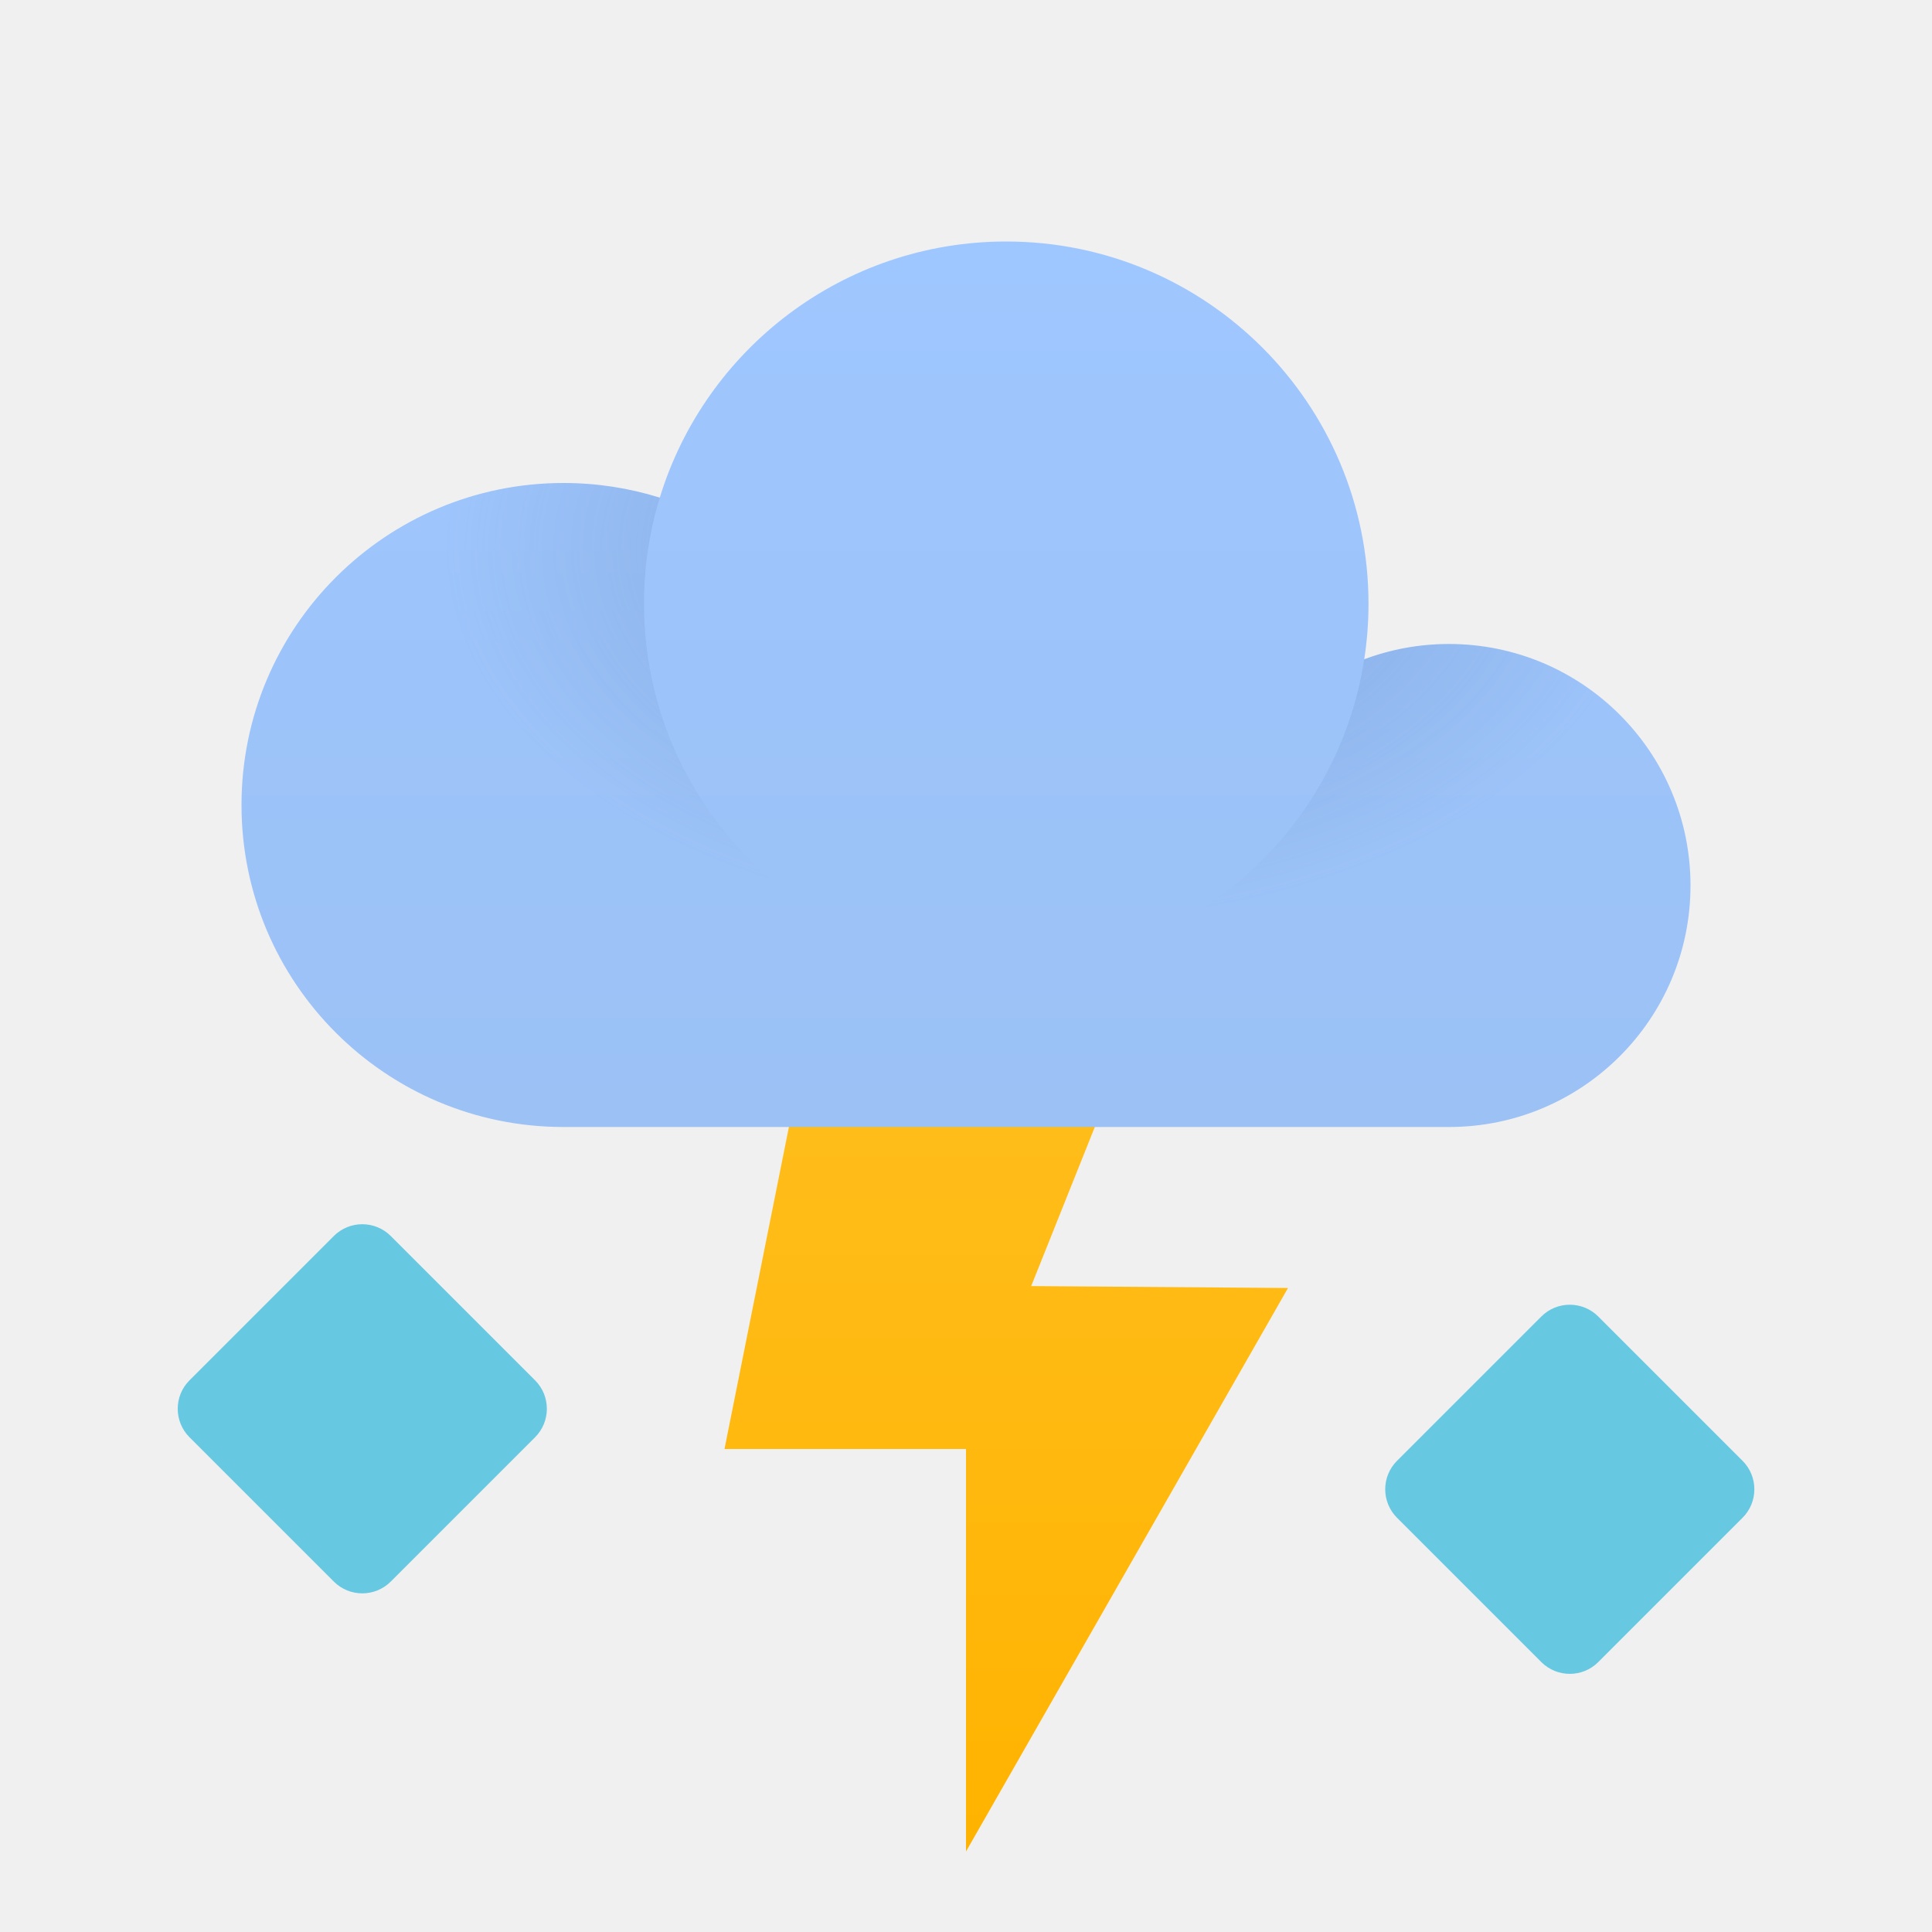
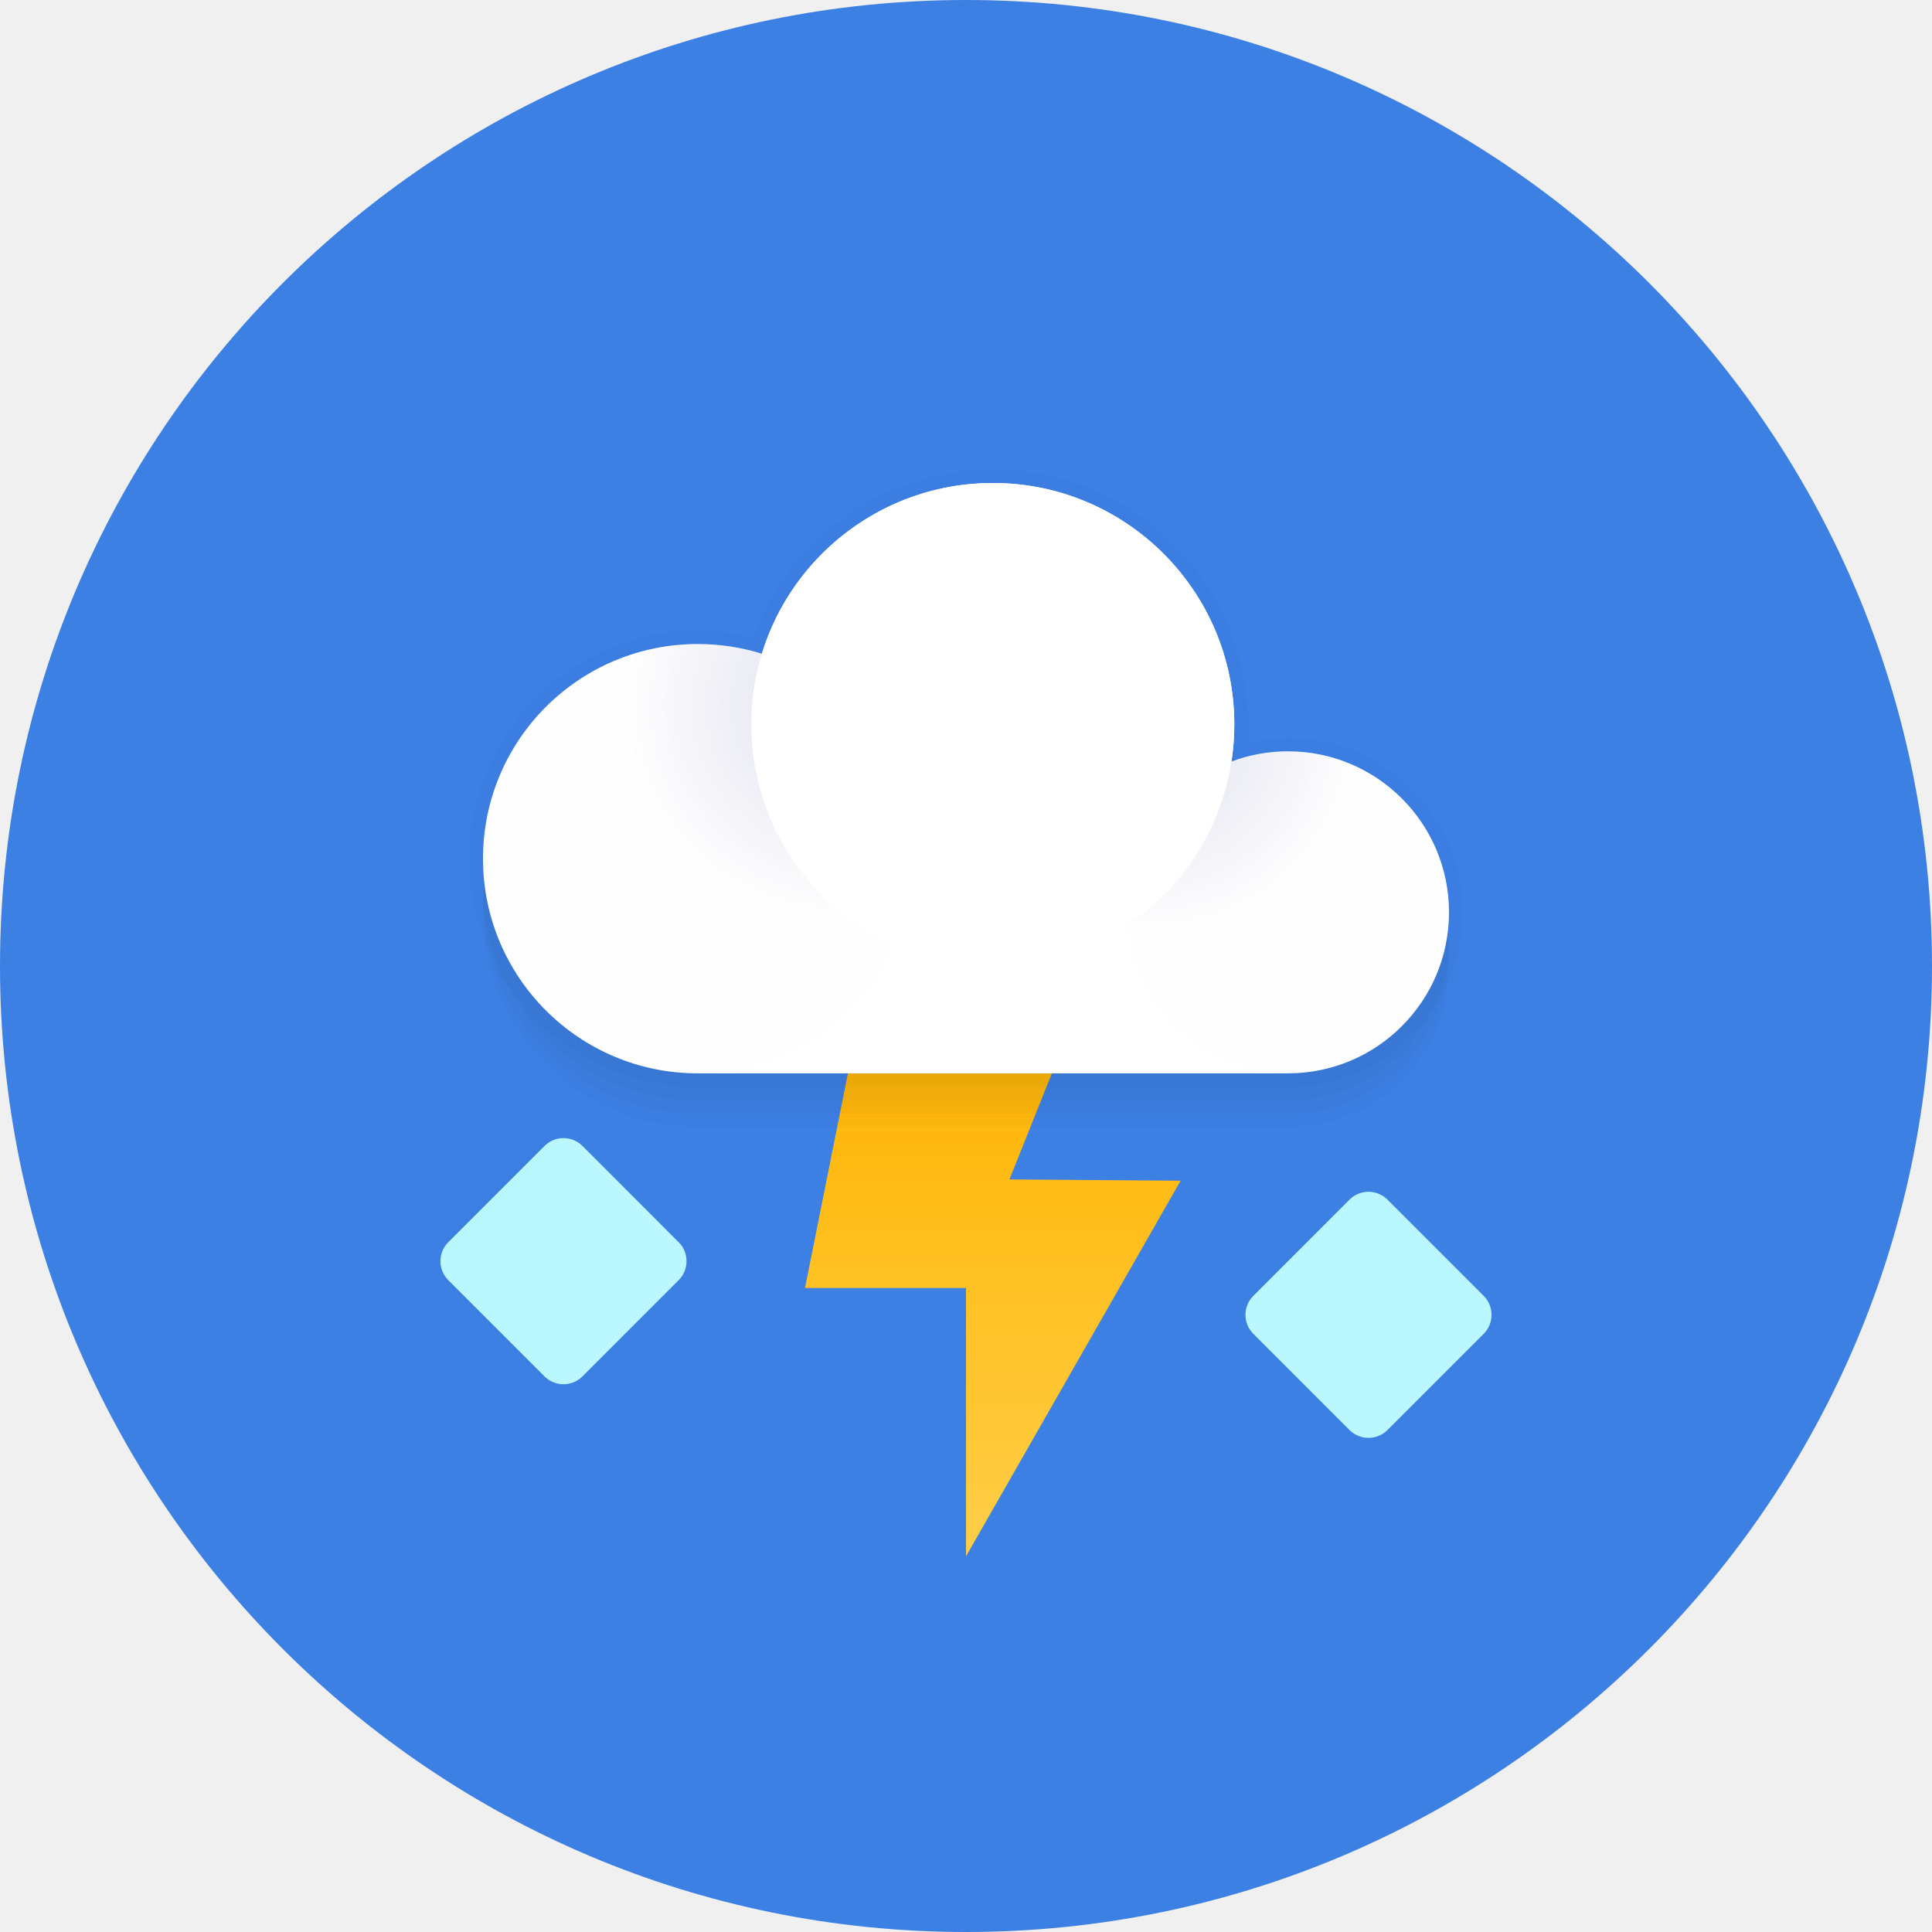
- <svg xmlns="http://www.w3.org/2000/svg" width="24" height="24" viewBox="0 0 24 24">
+ <svg xmlns="http://www.w3.org/2000/svg" width="32" height="32" viewBox="0 0 32 32" fill="none">
+   <path fill-rule="evenodd" clip-rule="evenodd" d="M16 32C24.837 32 32 24.837 32 16C32 7.163 24.837 0 16 0C7.163 0 0 7.163 0 16C0 24.837 7.163 32 16 32Z" fill="#3C80E4" />
+   <path fill-rule="evenodd" clip-rule="evenodd" d="M17.778 16.889H14.222L13.333 21.333H16V25.778L19.555 19.556L16.72 19.535L17.778 16.889Z" fill="url(#paint0_linear)" />
+   <path fill-rule="evenodd" clip-rule="evenodd" d="M9.648 18.981L11.241 20.575C11.415 20.748 11.415 21.03 11.241 21.203L9.648 22.797C9.474 22.971 9.193 22.971 9.019 22.797L7.425 21.203C7.252 21.03 7.252 20.748 7.425 20.575L9.019 18.981C9.193 18.807 9.474 18.807 9.648 18.981Z" fill="#BAF7FF" />
+   <path fill-rule="evenodd" clip-rule="evenodd" d="M22.981 19.87L24.575 21.464C24.748 21.637 24.748 21.919 24.575 22.092L22.981 23.686C22.807 23.859 22.526 23.859 22.352 23.686L20.759 22.092C20.585 21.919 20.585 21.637 20.759 21.464L22.352 19.87C22.526 19.696 22.807 19.696 22.981 19.87Z" fill="#BAF7FF" />
+   <path fill-rule="evenodd" clip-rule="evenodd" d="M11.556 18.222C9.592 18.222 8 16.63 8 14.667C8 12.703 9.592 11.111 11.556 11.111C11.926 11.111 12.283 11.168 12.619 11.273C13.12 9.635 14.643 8.444 16.444 8.444C18.654 8.444 20.444 10.235 20.444 12.444C20.444 12.653 20.428 12.858 20.398 13.058C20.689 12.949 21.004 12.889 21.333 12.889C22.806 12.889 24 14.083 24 15.556C24 17.028 22.806 18.222 21.333 18.222H11.556Z" fill="black" fill-opacity="0.02" />
+   <path fill-rule="evenodd" clip-rule="evenodd" d="M11.556 18.445C9.592 18.445 8 16.853 8 14.889C8 12.925 9.592 11.333 11.556 11.333C11.926 11.333 12.283 11.39 12.619 11.495C13.12 9.858 14.643 8.667 16.444 8.667C18.654 8.667 20.444 10.458 20.444 12.667C20.444 12.875 20.428 13.08 20.398 13.28C20.689 13.171 21.004 13.111 21.333 13.111C22.806 13.111 24 14.305 24 15.778C24 17.251 22.806 18.445 21.333 18.445H11.556Z" fill="black" fill-opacity="0.02" />
+   <path fill-rule="evenodd" clip-rule="evenodd" d="M11.556 18.667C9.592 18.667 8 17.075 8 15.111C8 13.148 9.592 11.556 11.556 11.556C11.926 11.556 12.283 11.612 12.619 11.717C13.12 10.08 14.643 8.889 16.444 8.889C18.654 8.889 20.444 10.68 20.444 12.889C20.444 13.097 20.428 13.302 20.398 13.502C20.689 13.393 21.004 13.333 21.333 13.333C22.806 13.333 24 14.527 24 16C24 17.473 22.806 18.667 21.333 18.667H11.556Z" fill="black" fill-opacity="0.02" />
+   <path d="M20.667 12C20.667 9.668 18.776 7.778 16.444 7.778C14.649 7.778 13.074 8.908 12.475 10.557C12.177 10.483 11.869 10.444 11.556 10.444C9.469 10.444 7.778 12.136 7.778 14.222C7.778 16.309 9.469 18 11.556 18H21.333C22.929 18 24.222 16.707 24.222 15.111C24.222 13.516 22.929 12.222 21.333 12.222C21.103 12.222 20.876 12.249 20.656 12.302C20.663 12.202 20.667 12.101 20.667 12Z" fill="black" fill-opacity="0.02" />
+   <path fill-rule="evenodd" clip-rule="evenodd" d="M11.556 17.778C9.592 17.778 8 16.186 8 14.222C8 12.258 9.592 10.667 11.556 10.667C11.926 10.667 12.283 10.723 12.619 10.828C13.12 9.191 14.643 8 16.444 8C18.654 8 20.444 9.791 20.444 12C20.444 12.209 20.428 12.413 20.398 12.613C20.689 12.504 21.004 12.444 21.333 12.444C22.806 12.444 24 13.638 24 15.111C24 16.584 22.806 17.778 21.333 17.778H11.556Z" fill="white" />
+   <path opacity="0.24" fill-rule="evenodd" clip-rule="evenodd" d="M11.556 17.778C13.519 17.778 15.111 16.186 15.111 14.222C15.111 12.259 13.519 10.667 11.556 10.667C9.592 10.667 8 12.259 8 14.222C8 16.186 9.592 17.778 11.556 17.778Z" fill="url(#paint1_radial)" />
+   <path opacity="0.24" fill-rule="evenodd" clip-rule="evenodd" d="M21.333 17.778C22.806 17.778 24 16.584 24 15.111C24 13.638 22.806 12.444 21.333 12.444C19.86 12.444 18.667 13.638 18.667 15.111C18.667 16.584 19.86 17.778 21.333 17.778Z" fill="url(#paint2_radial)" />
+   <path fill-rule="evenodd" clip-rule="evenodd" d="M16.444 16C18.654 16 20.444 14.209 20.444 12C20.444 9.791 18.654 8 16.444 8C14.235 8 12.444 9.791 12.444 12C12.444 14.209 14.235 16 16.444 16Z" fill="white" />
  <defs>
-     <linearGradient id="a" x1="50%" x2="50%" y1="0%" y2="100%">
-       <stop offset="0%" stop-color="#FFBE1D" />
-       <stop offset="100%" stop-color="#FFB300" />
+     <linearGradient id="paint0_linear" x1="19.508" y1="25.654" x2="19.508" y2="16.9" gradientUnits="userSpaceOnUse">
+       <stop offset="0.001" stop-color="#FFCE47" />
+       <stop offset="1" stop-color="#FFB300" />
    </linearGradient>
-     <linearGradient id="b" x1="50%" x2="50%" y1="0%" y2="100%">
-       <stop offset="0%" stop-color="#9FC7FF" />
-       <stop offset="100%" stop-color="#9BC1F5" />
-     </linearGradient>
-     <radialGradient id="c" cx="55.585%" cy="10.083%" r="58.215%" fx="55.585%" fy="10.083%" gradientTransform="matrix(0 -1 .719 0 .483 .657)">
-       <stop offset="0%" stop-color="#486DA8" stop-opacity=".4" />
-       <stop offset="100%" stop-color="#486DA8" stop-opacity="0" />
+     <radialGradient id="paint1_radial" cx="0" cy="0" r="1" gradientUnits="userSpaceOnUse" gradientTransform="translate(13.8819 11.6806) rotate(-90) scale(3.55555)">
+       <stop stop-color="#777AB4" />
+       <stop offset="1" stop-color="#777AB4" stop-opacity="0.01" />
+     </radialGradient>
+     <radialGradient id="paint2_radial" cx="0" cy="0" r="1" gradientUnits="userSpaceOnUse" gradientTransform="translate(19.1024 12.0959) rotate(-90) scale(3.39138)">
+       <stop stop-color="#777AB4" />
+       <stop offset="1" stop-color="#777AB4" stop-opacity="0.01" />
    </radialGradient>
  </defs>
-   <g fill="none">
-     <path fill="url(#a)" d="M14 13h-4l-1 5h3v5l4-7-3.19-.024z" />
-     <path fill="#67C8E2" d="M4.854 15.354l1.793 1.793c.195.195.195.512 0 .707l-1.793 1.793c-.195.195-.512.195-.707 0l-1.793-1.793c-.195-.195-.195-.512 0-.707l1.793-1.793c.195-.195.512-.195.707 0zm15 1l1.793 1.793c.195.195.195.512 0 .707l-1.793 1.793c-.195.195-.512.195-.707 0l-1.793-1.793c-.195-.195-.195-.512 0-.707l1.793-1.793c.195-.195.512-.195.707 0z" />
-     <path fill="url(#b)" d="M7 14c-2.209 0-4-1.791-4-4s1.791-4 4-4c.417 0 .818.064 1.196.182.563-1.842 2.277-3.182 4.304-3.182 2.485 0 4.5 2.015 4.5 4.5 0 .235-.018.465-.053.69.328-.123.682-.19 1.053-.19 1.657 0 3 1.343 3 3s-1.343 3-3 3h-11z" />
-     <path fill="url(#c)" d="M8 7.5c0 2.485 2.015 4.5 4.5 4.5 2.251 0 4.115-1.652 4.447-3.81.328-.123.682-.19 1.053-.19 1.657 0 3 1.343 3 3s-1.343 3-3 3h-11c-2.209 0-4-1.791-4-4s1.791-4 4-4c.417 0 .818.064 1.196.182-.128.417-.196.859-.196 1.318z" />
-   </g>
</svg>
